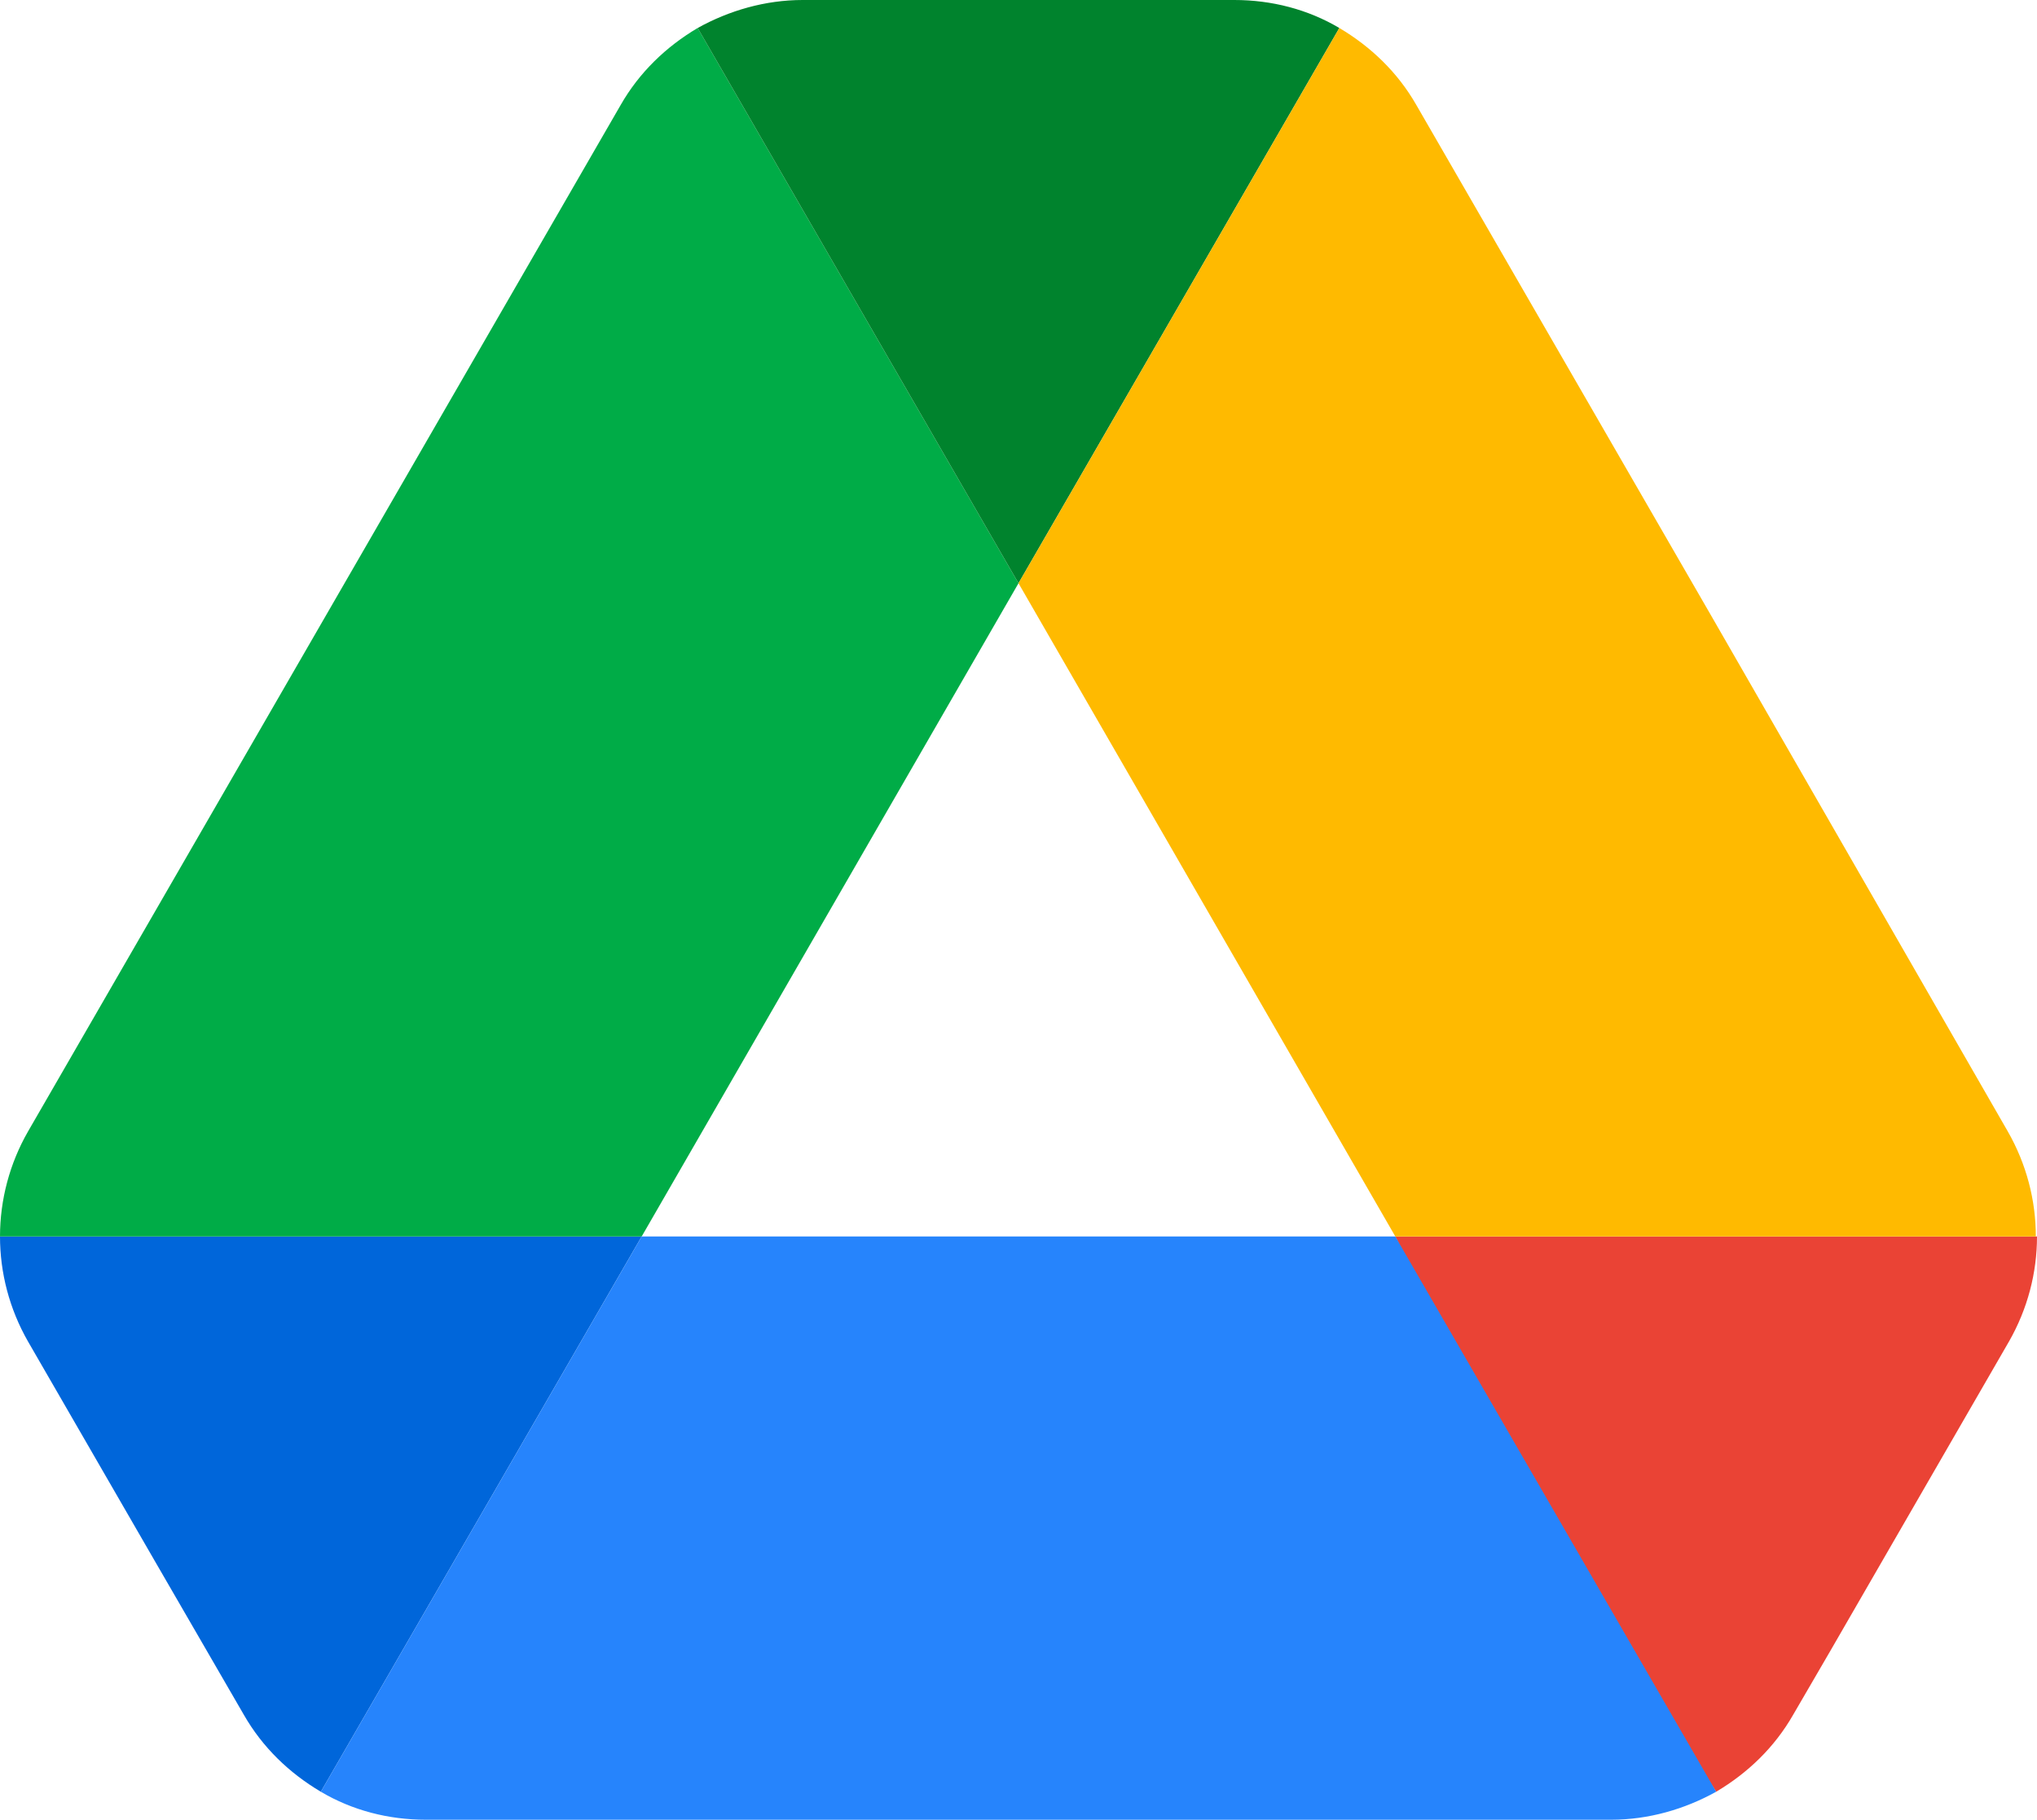
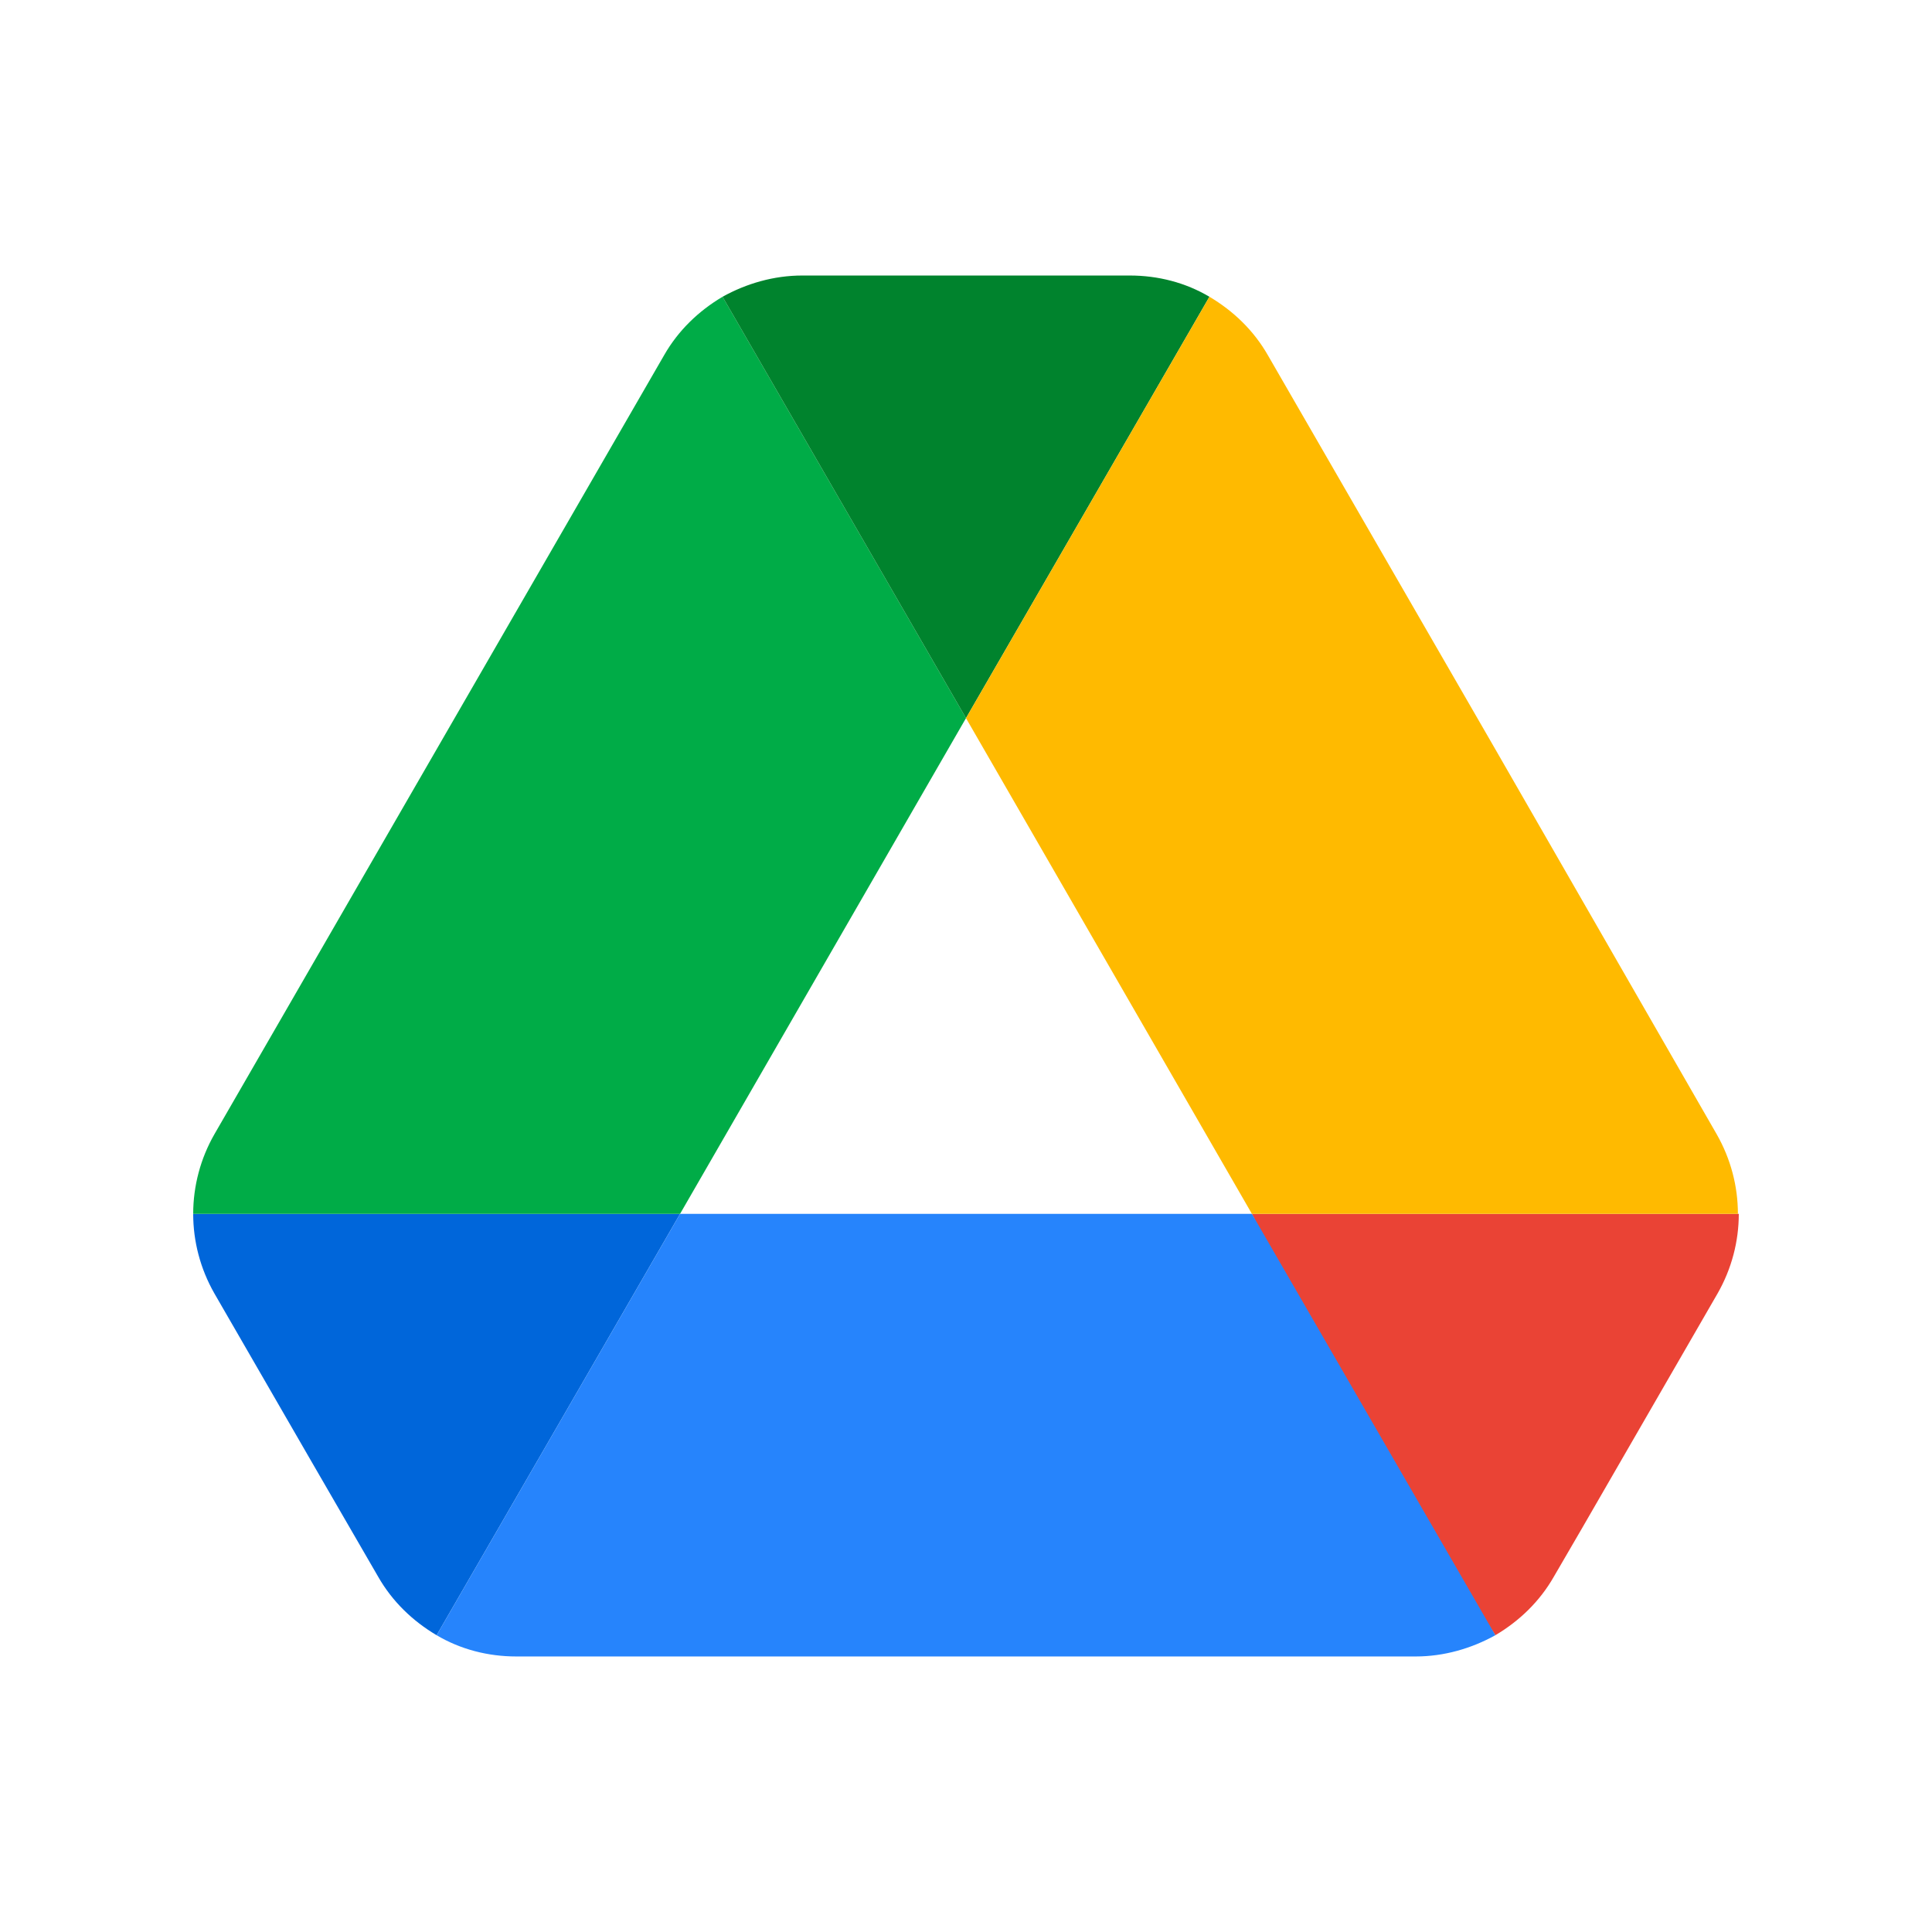
- <svg xmlns="http://www.w3.org/2000/svg" viewBox="0 0 87.3 78">
+ <svg xmlns="http://www.w3.org/2000/svg" viewBox="-10.912 -15.562 109.125 109.125">
  <path d="m6.6 66.85 3.85 6.65c.8 1.4 1.95 2.5 3.3 3.3l13.75-23.8h-27.5c0 1.55.4 3.1 1.2 4.5z" fill="#0066da" />
  <path d="m43.65 25-13.75-23.8c-1.35.8-2.5 1.9-3.3 3.3l-25.4 44a9.06 9.06 0 0 0 -1.2 4.5h27.5z" fill="#00ac47" />
  <path d="m73.55 76.8c1.35-.8 2.5-1.9 3.3-3.3l1.6-2.75 7.65-13.25c.8-1.4 1.2-2.95 1.2-4.5h-27.502l5.852 11.5z" fill="#ea4335" />
  <path d="m43.65 25 13.75-23.8c-1.35-.8-2.9-1.2-4.5-1.2h-18.5c-1.6 0-3.15.45-4.5 1.2z" fill="#00832d" />
  <path d="m59.8 53h-32.3l-13.75 23.8c1.35.8 2.9 1.2 4.5 1.2h50.8c1.6 0 3.15-.45 4.5-1.2z" fill="#2684fc" />
  <path d="m73.4 26.5-12.7-22c-.8-1.4-1.95-2.5-3.3-3.3l-13.75 23.8 16.15 28h27.45c0-1.55-.4-3.1-1.2-4.5z" fill="#ffba00" />
</svg>
